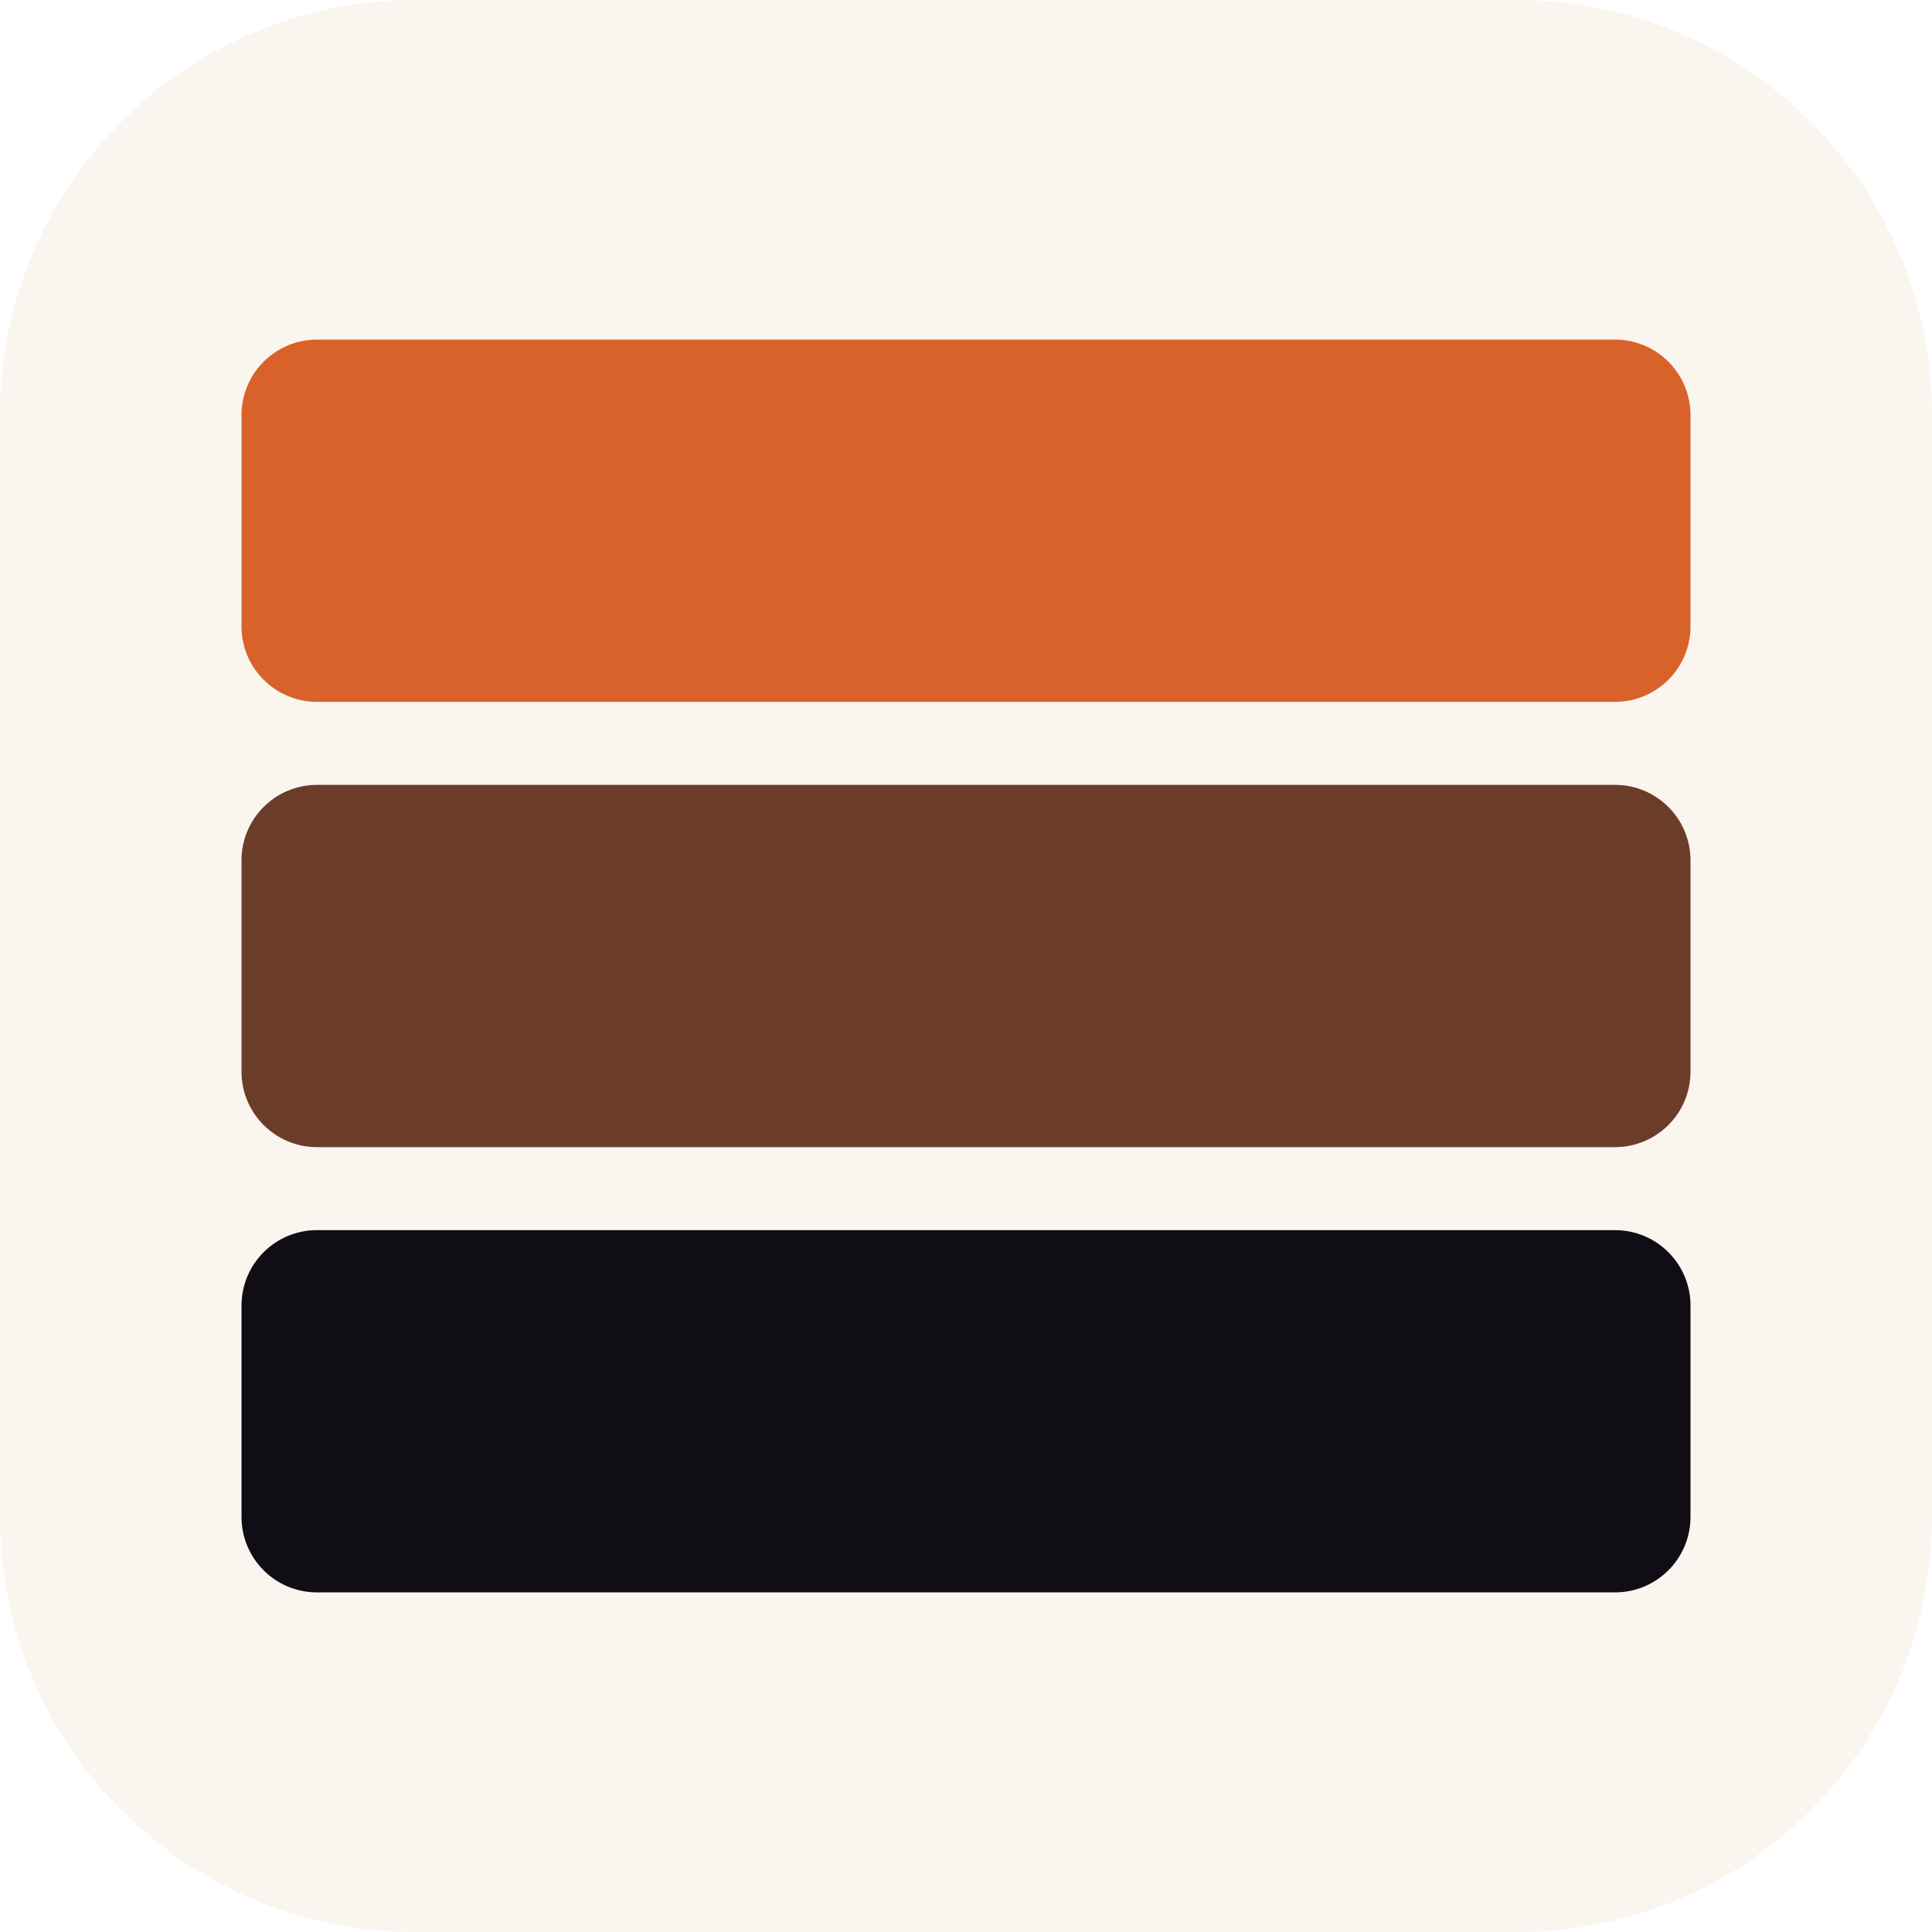
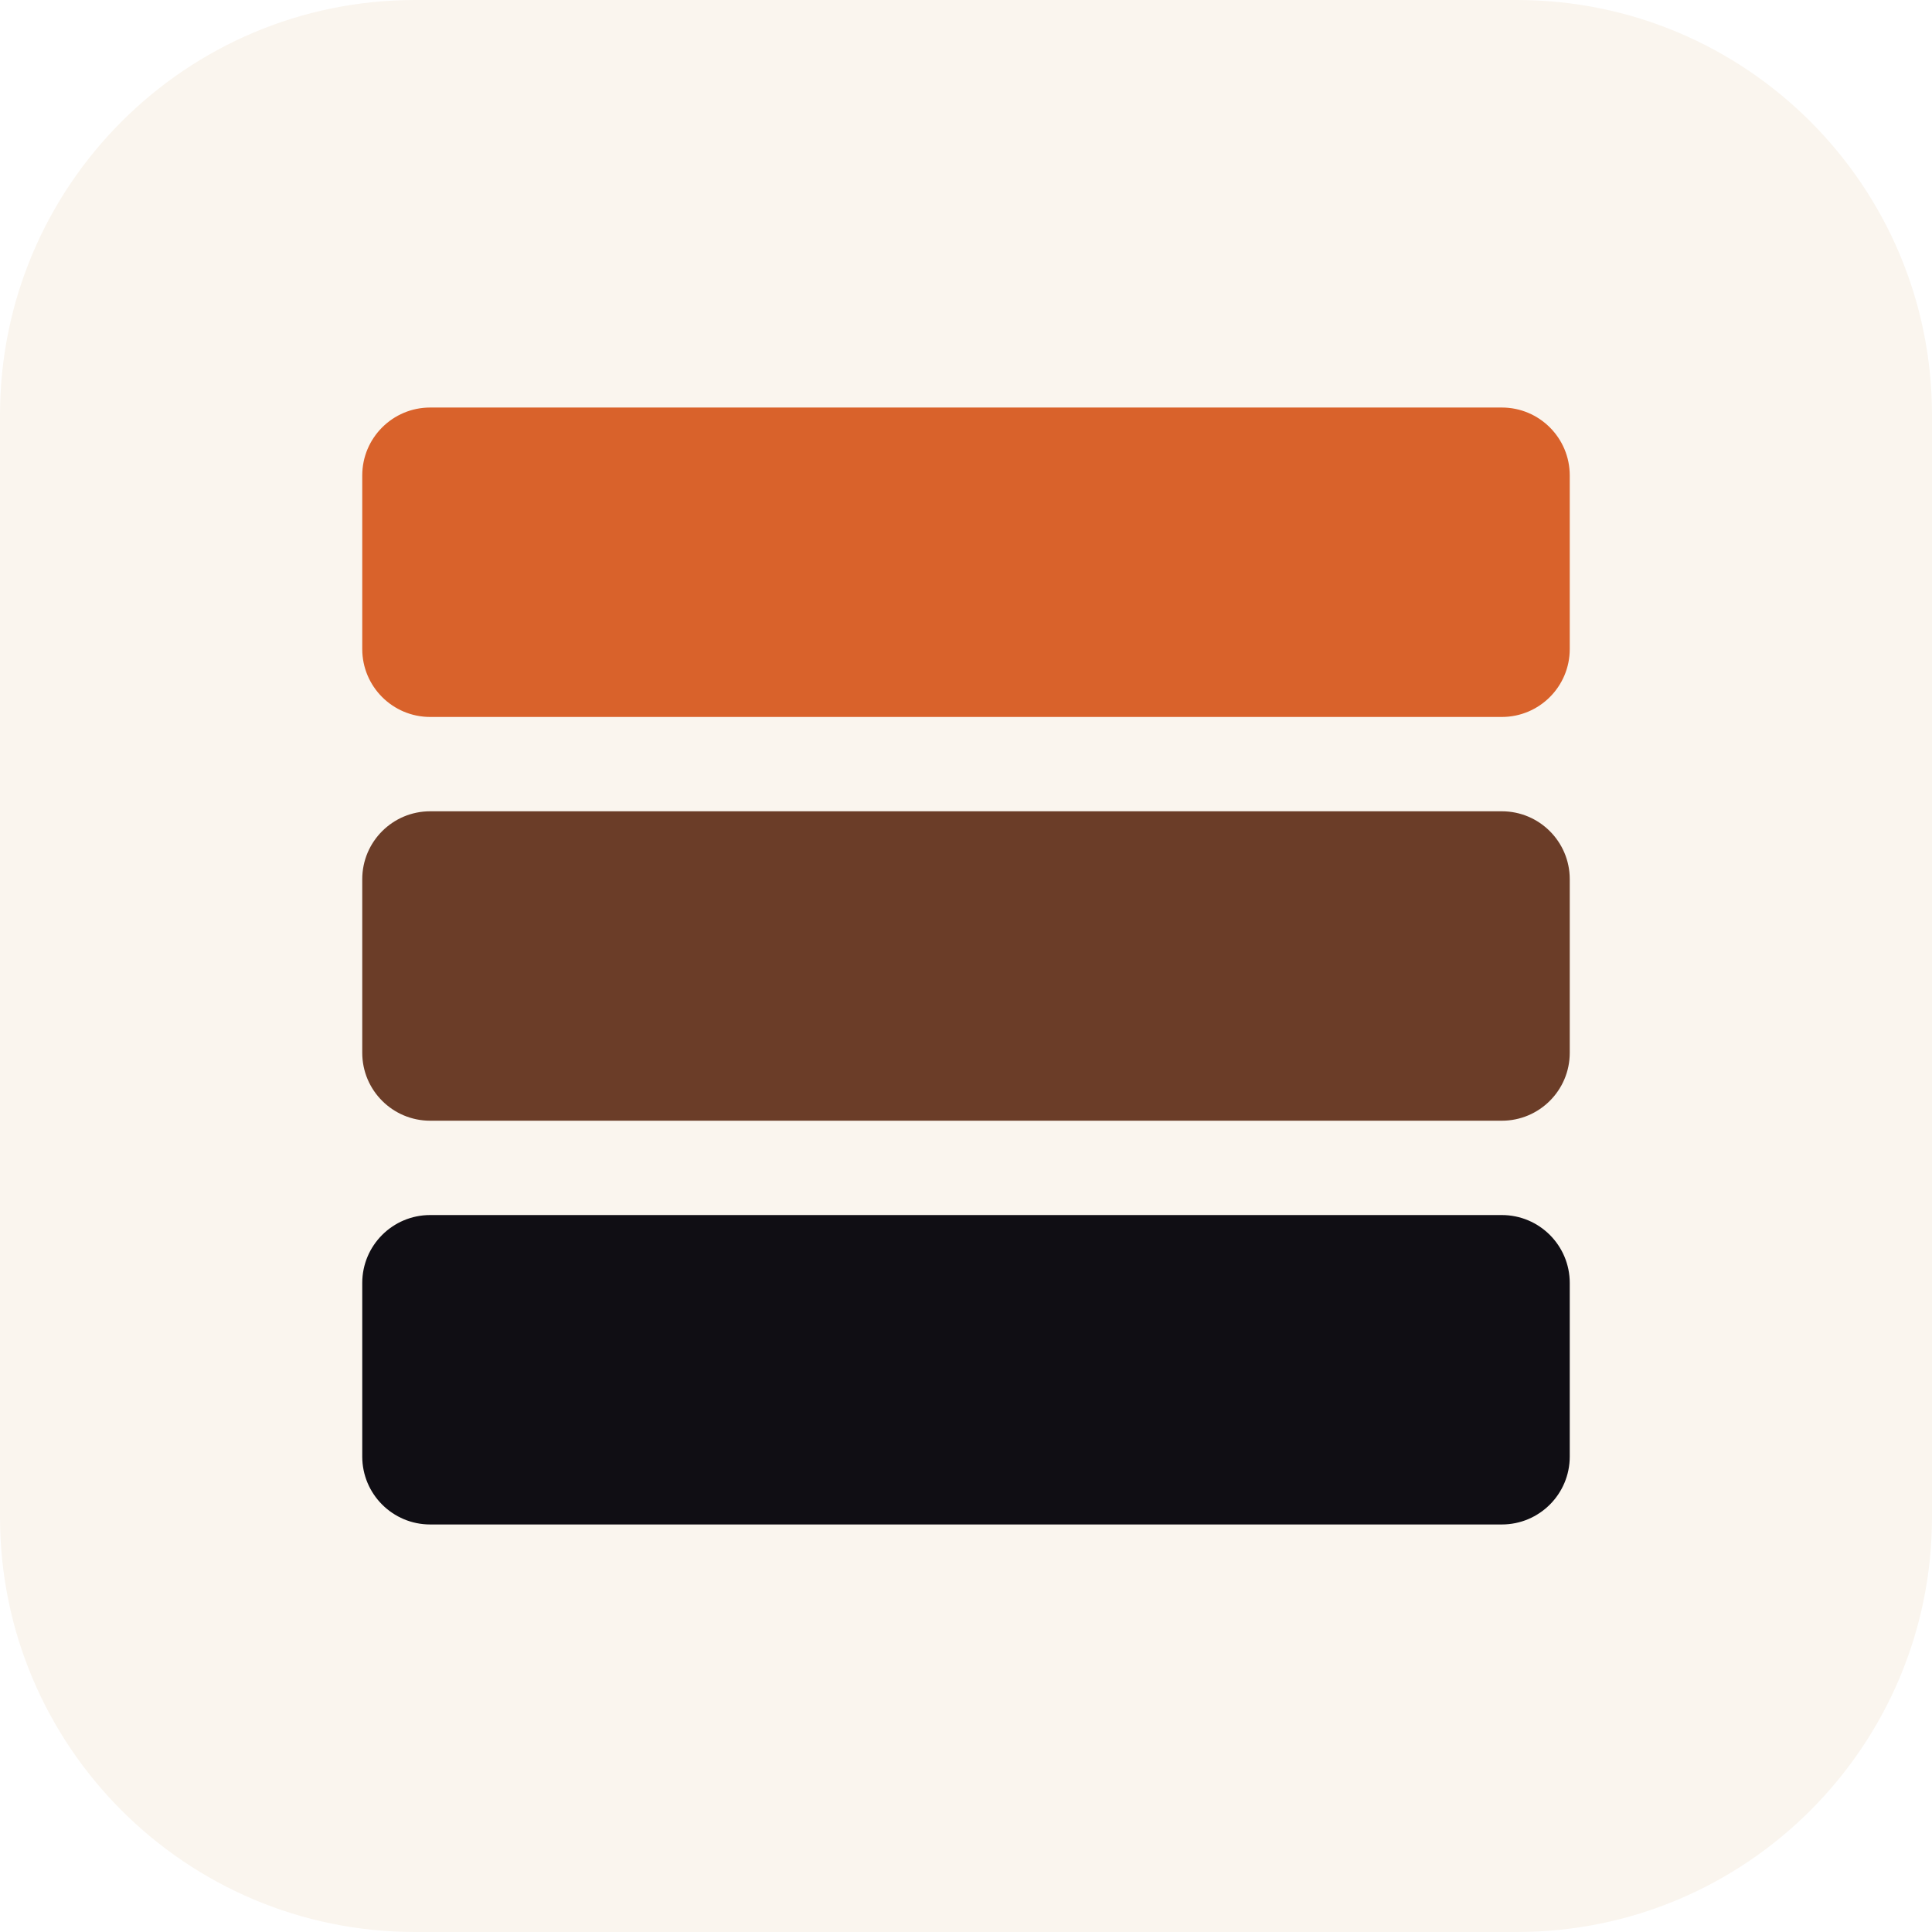
<svg xmlns="http://www.w3.org/2000/svg" viewBox="0 0 512 512">
  <rect width="512" height="512" rx="110" fill="#FAF5EE" />
-   <rect x="64" y="90" width="384" height="96" rx="20" fill="#D9622B" />
-   <rect x="64" y="208" width="384" height="96" rx="20" fill="#6B3D28" />
-   <rect x="64" y="326" width="384" height="96" rx="20" fill="#100E14" />
+   <rect x="96" y="108" width="320" height="82" rx="18" fill="#D9622B" />
+   <rect x="96" y="215" width="320" height="82" rx="18" fill="#6B3D28" />
+   <rect x="96" y="322" width="320" height="82" rx="18" fill="#100E14" />
</svg>
